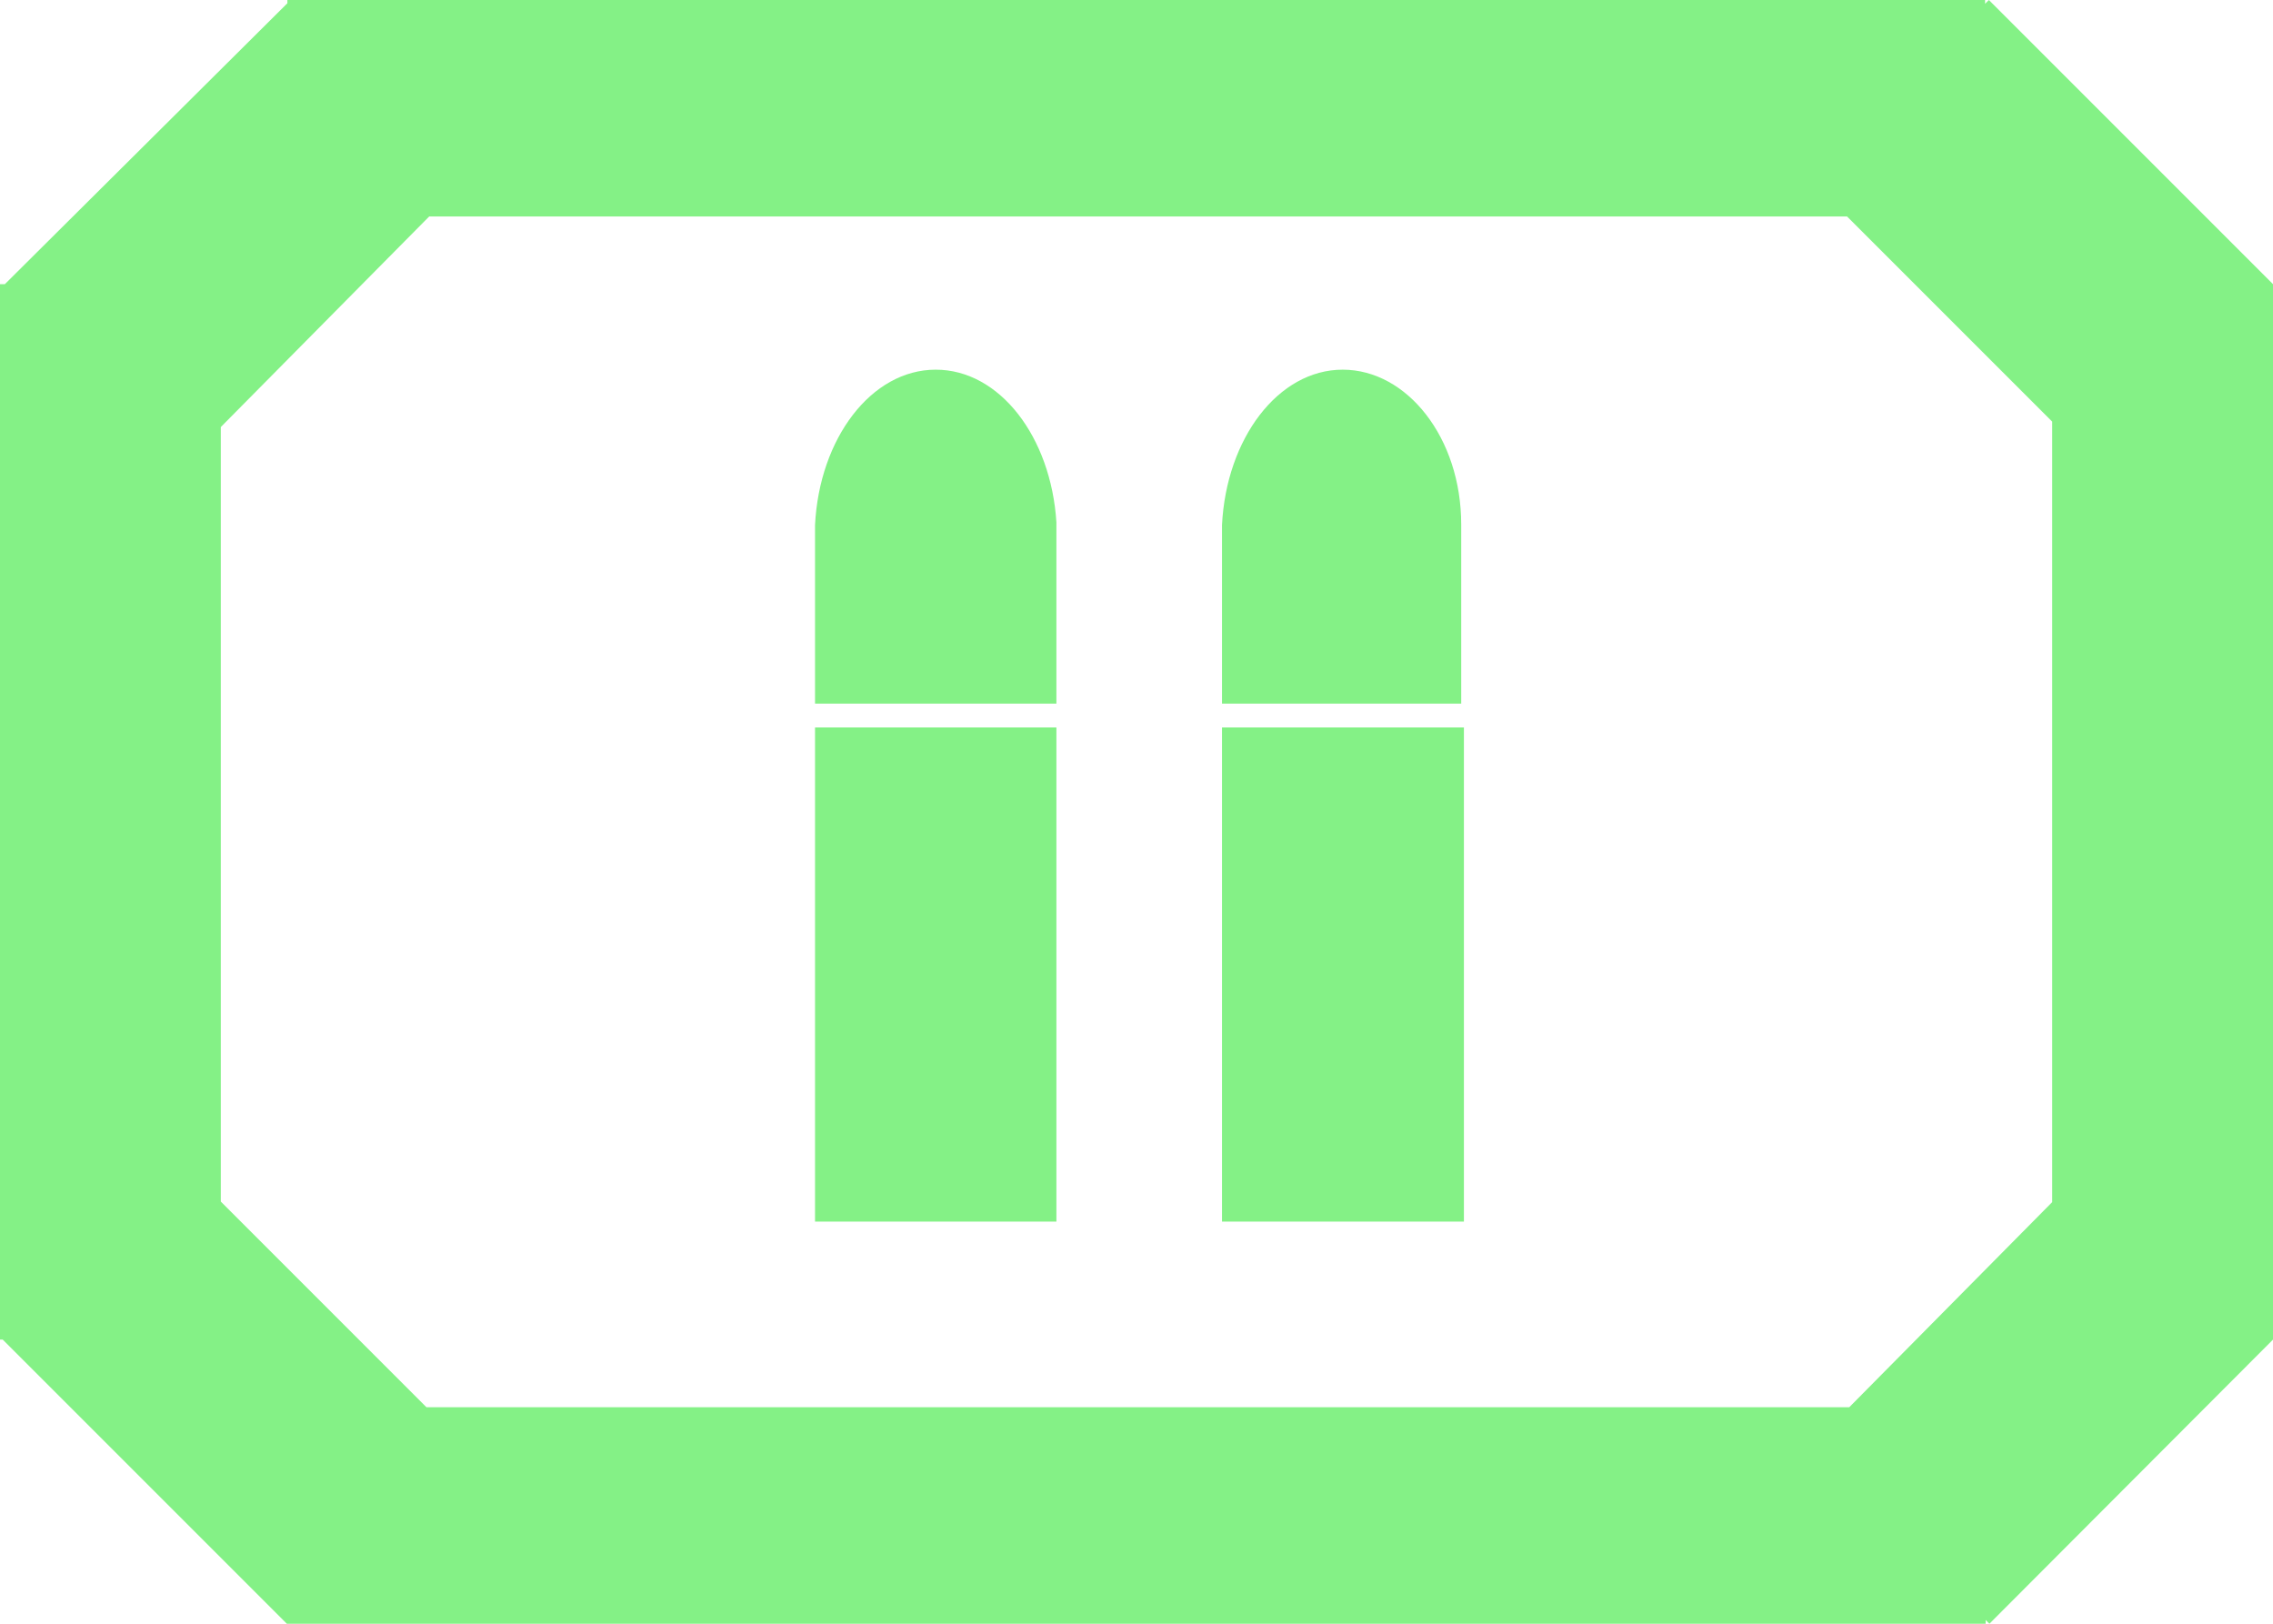
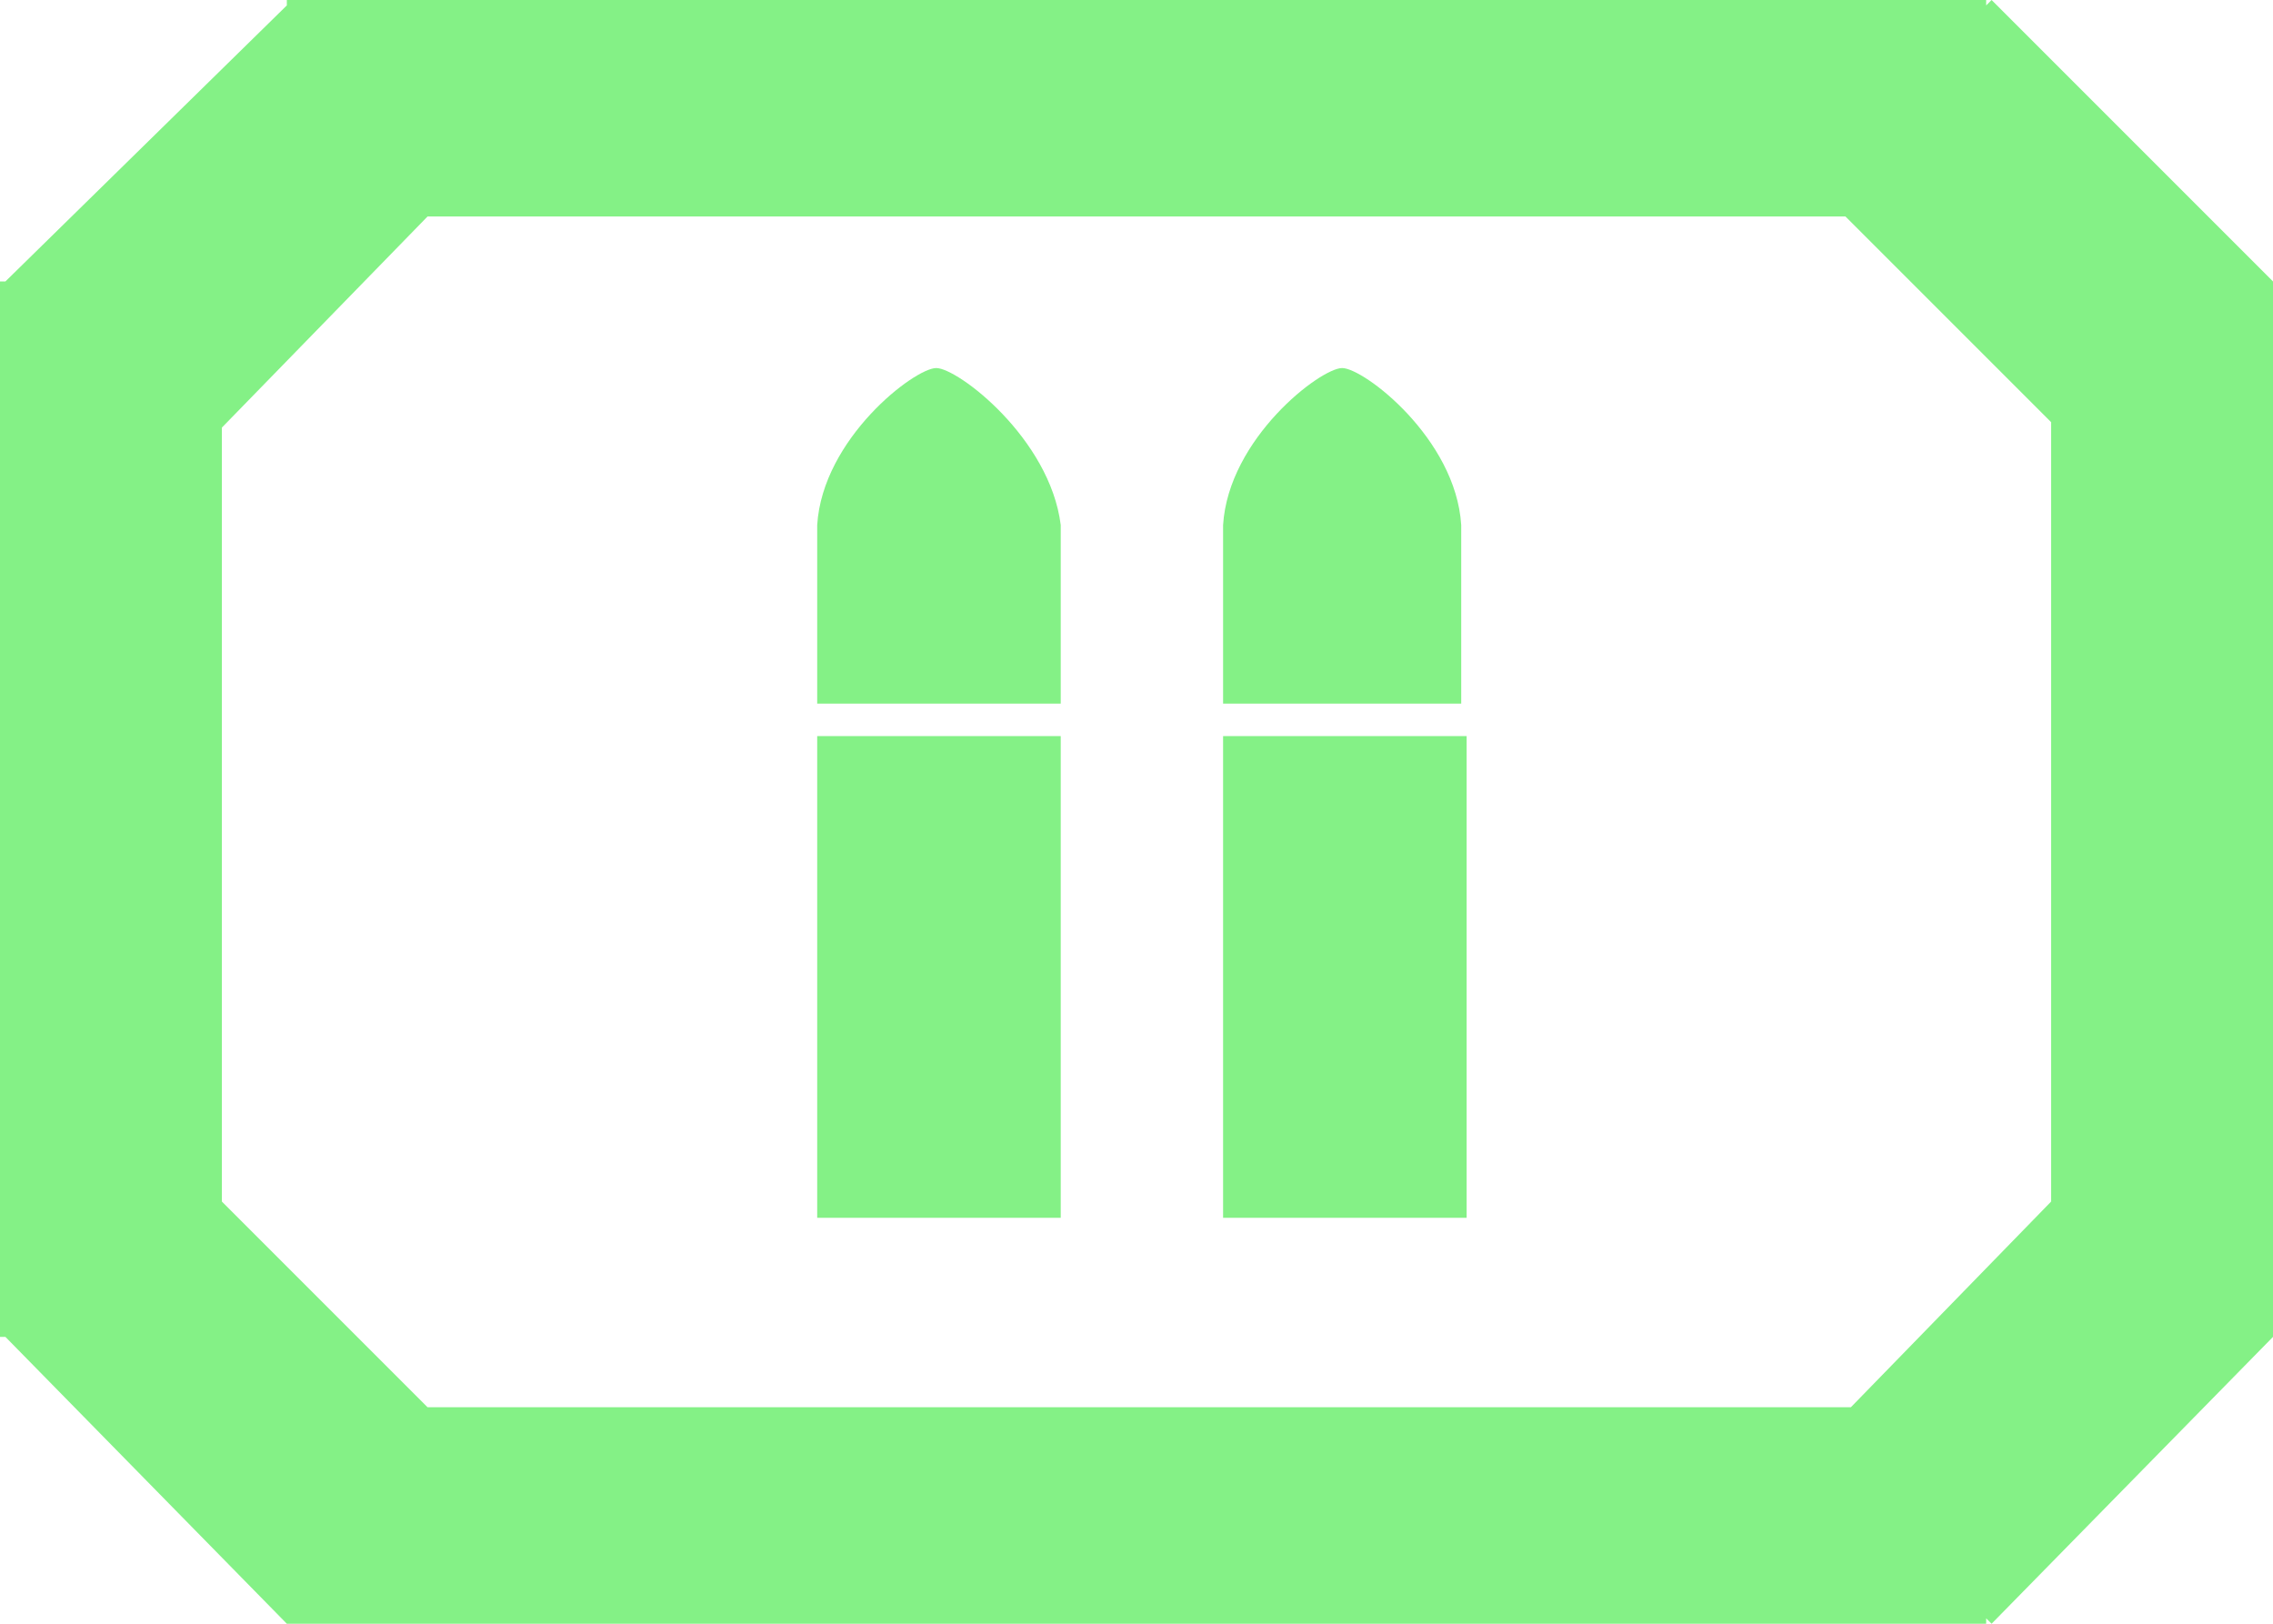
- <svg xmlns="http://www.w3.org/2000/svg" id="Layer_0_Image" data-name="Layer 0 Image" viewBox="0 0 42 30">
-   <defs>
-     <style>.cls-1{fill:#84f186;}</style>
-   </defs>
-   <rect class="cls-1" x="15.06" y="13.44" width="4.46" height="9.13" />
-   <path class="cls-1" d="M42,5.25,36.75,0l-.07.07V0H5.31V.06l0,0L.09,5.25H0v19.5H.05L5.3,30l0,0v0H36.69v-.07l.07.07L42,24.75h0V5.25ZM34.17,26H7.88l-3.8-3.8V7.89L7.93,4h26.2l3.79,3.79V22.21Z" />
-   <rect class="cls-1" x="22.58" y="13.44" width="4.47" height="9.13" />
-   <path class="cls-1" d="M24.81,6.83c-1.19,0-2.15,1.27-2.23,2.87V13H27V9.69h0C27,8.09,26,6.83,24.81,6.83Z" />
-   <path class="cls-1" d="M17.29,6.83c-1.19,0-2.15,1.27-2.23,2.87h0V13h4.46V9.65C19.42,8.07,18.47,6.83,17.29,6.83Z" />
+ <svg xmlns="http://www.w3.org/2000/svg" version="1.1" id="Layer_0_Image" x="0px" y="0px" viewBox="0 0 42 30" style="enable-background:new 0 0 42 30;" xml:space="preserve">
+   <style type="text/css">
+ 	.st0{fill:#84F186;}
+ </style>
+   <path class="st0" d="M42,5.2L36.8,0l-0.1,0.1V0H5.3v0.1l0,0L0.1,5.2H0v19.5h0.1L5.3,30l0,0l0,0h31.4v-0.1l0.1,0.1l5.2-5.3l0,0V5.2z   M34.2,26H7.9l-3.8-3.8V7.9L7.9,4h26.2l3.8,3.8v14.4L34.2,26z" />
+   <rect x="22.6" y="13.6" class="st0" width="4.5" height="8.9" />
+   <path class="st0" d="M17.3,6.8c-0.4,0-2.1,1.3-2.2,2.9V13h4.5V9.7l0,0C19.4,8.1,17.7,6.8,17.3,6.8z" />
+   <path class="st0" d="M24.8,6.8c-0.4,0-2.1,1.3-2.2,2.9V13H27V9.7l0,0C26.9,8.1,25.2,6.8,24.8,6.8z" />
+   <rect x="15.1" y="13.6" class="st0" width="4.5" height="8.9" />
</svg>
